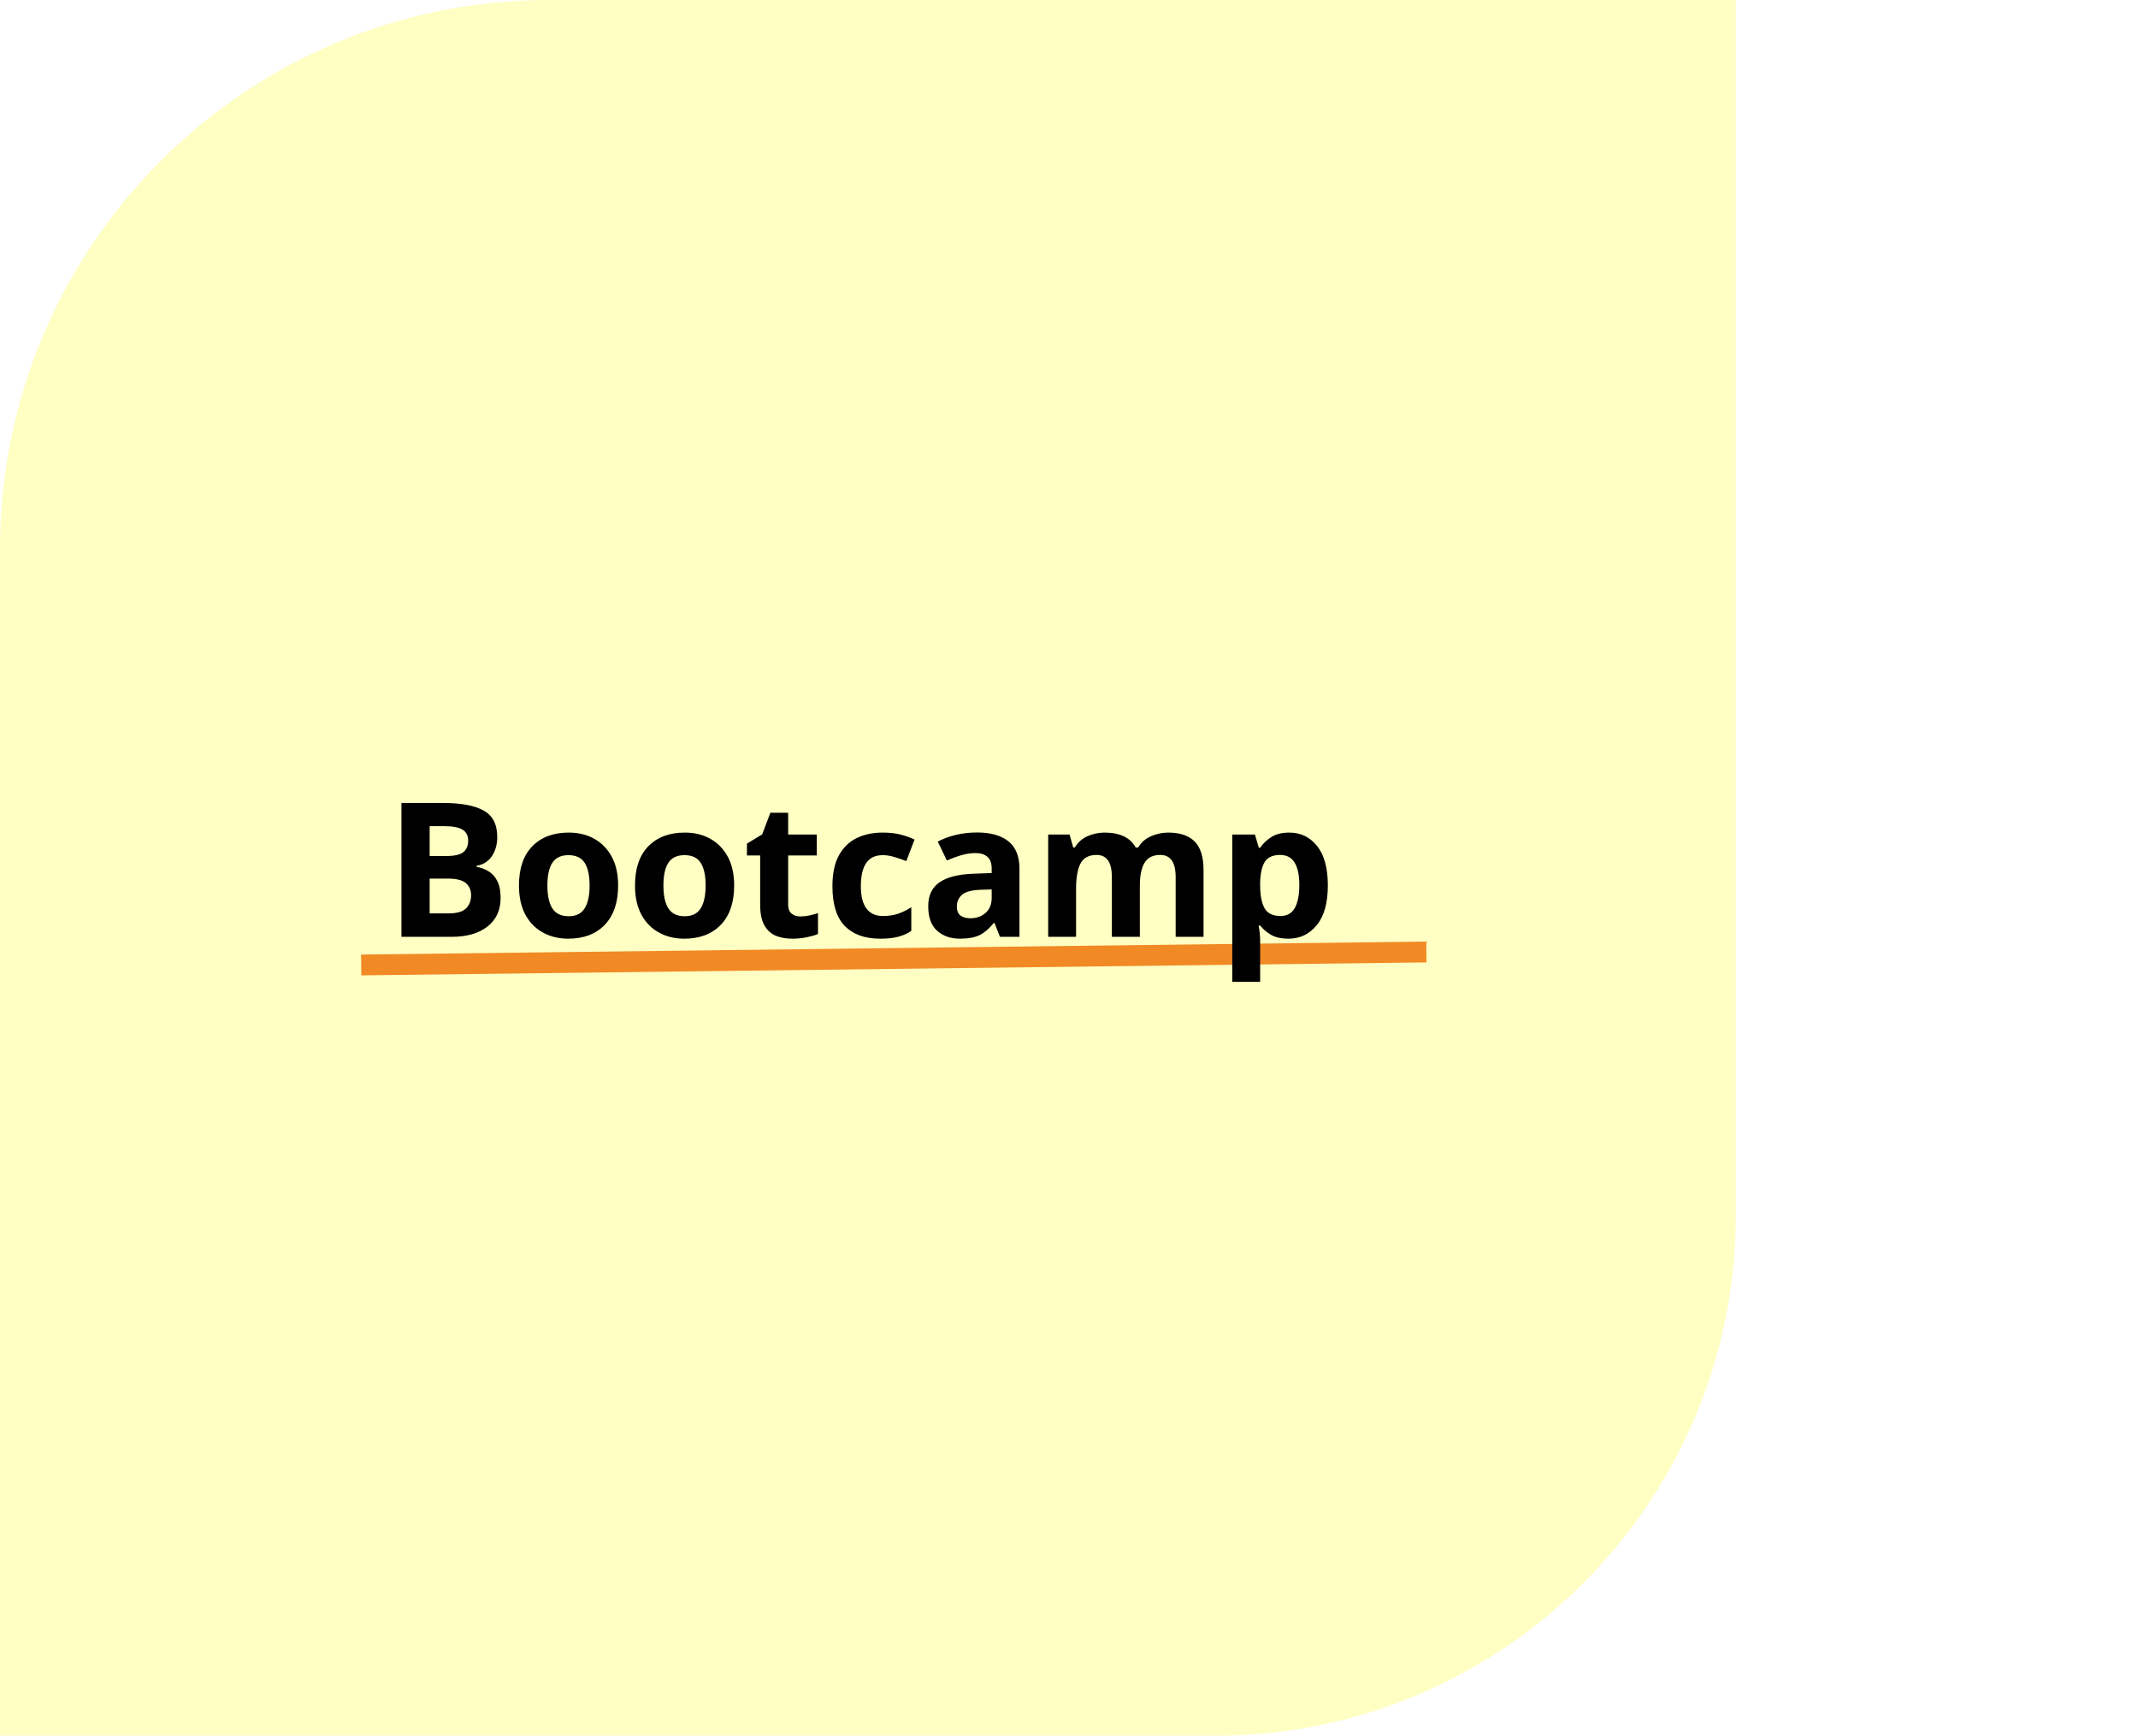
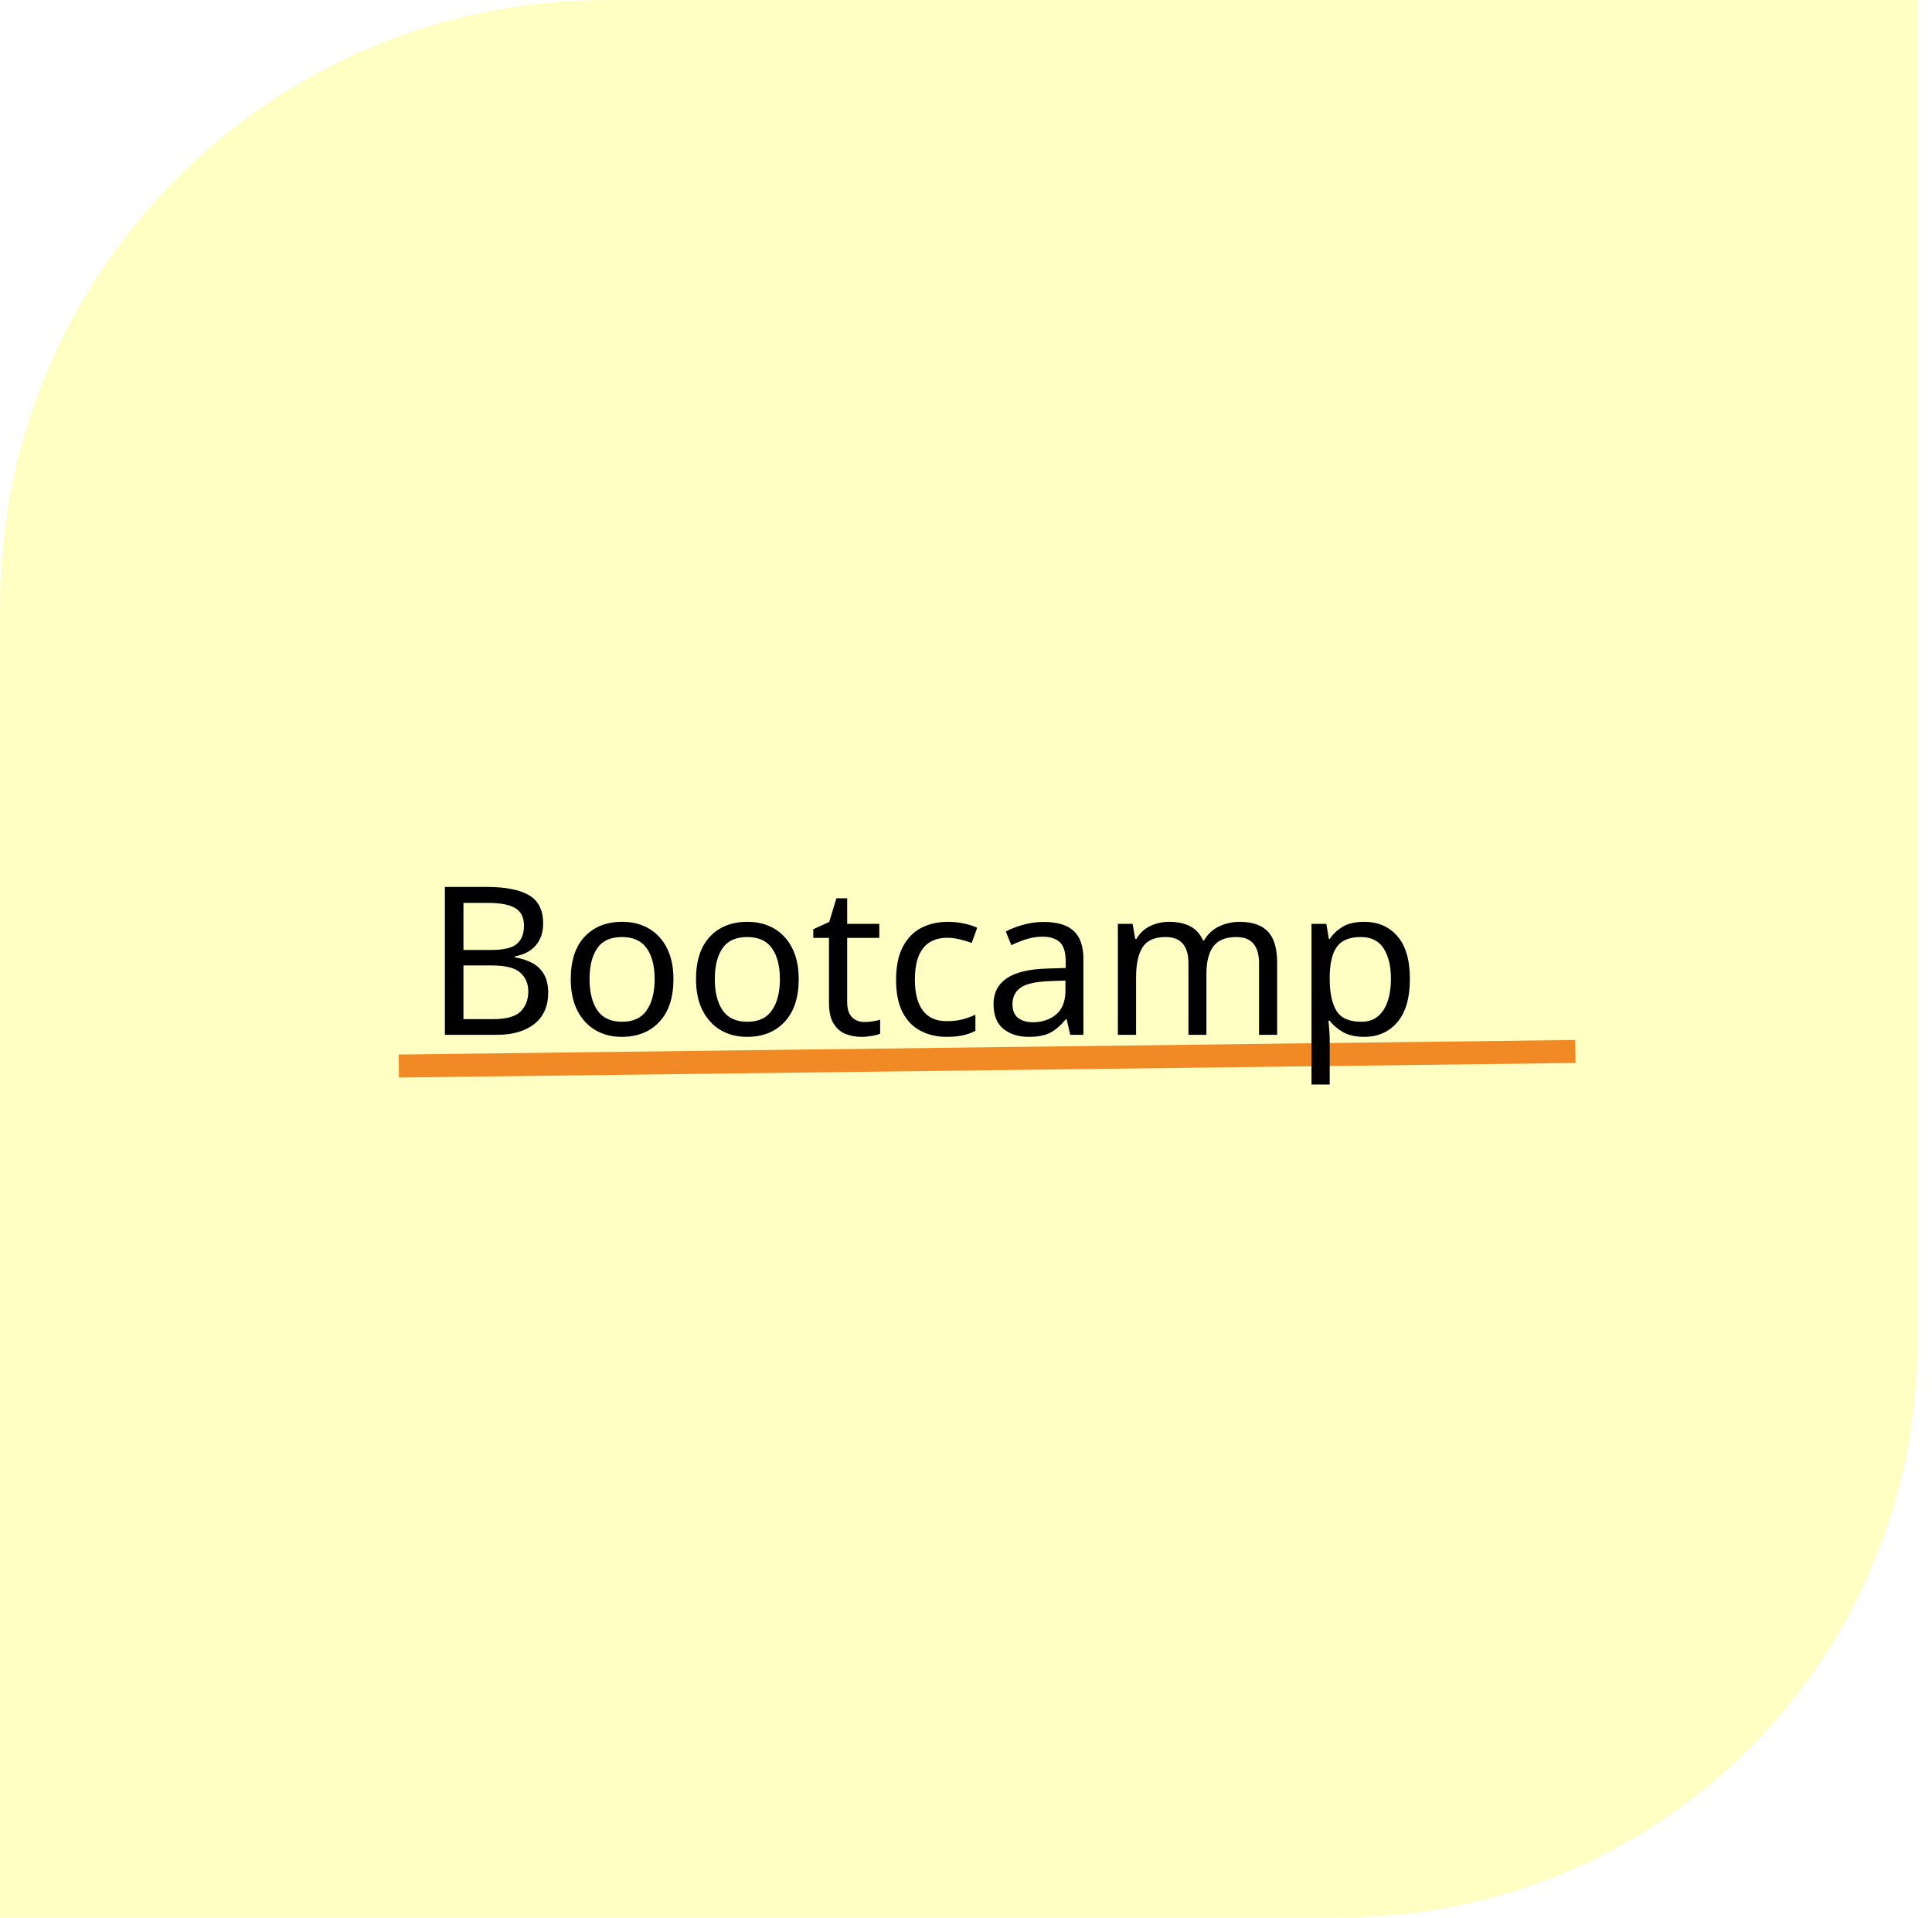
- <svg xmlns="http://www.w3.org/2000/svg" id="Layer_1" data-name="Layer 1" width="307.92" height="250" viewBox="0 0 307.92 250">
-   <defs>
-     <style>
-       .cls-1 {
-         font-family: Poppins-Bold, Poppins;
-         font-size: 27px;
-         font-weight: 700;
-       }
- 
-       .cls-2 {
-         fill: #ffffc4;
-       }
- 
-       .cls-3 {
-         fill: none;
-         stroke: #f18a24;
-         stroke-miterlimit: 10;
-         stroke-width: 3px;
-       }
-     </style>
-   </defs>
-   <path class="cls-2" d="m79.04,0h170.96v175c0,41.39-33.61,75-75,75H0V79.04C0,35.42,35.42,0,79.04,0Z" />
-   <line class="cls-3" x1="52.02" y1="138.98" x2="205.43" y2="137.11" />
-   <text class="cls-1" transform="translate(55.38 134.93)">
-     <tspan x="0" y="0">Bootcamp</tspan>
-   </text>
+ <svg xmlns="http://www.w3.org/2000/svg" version="1.1" id="Layer_1" x="0px" y="0px" viewBox="0 0 251.9 250" style="enable-background:new 0 0 251.9 250;" xml:space="preserve">
+   <style type="text/css">
+ 	.st0{fill:#FFFFC4;}
+ 	.st1{fill:none;stroke:#F18A24;stroke-width:3;stroke-miterlimit:10;}
+ 	.st2{font-family:'Poppins-Bold';}
+ 	.st3{font-size:27px;}
+ </style>
+   <path class="st0" d="M79,0h171v175c0,41.4-33.6,75-75,75H0V79C0,35.4,35.4,0,79,0z" />
+   <line class="st1" x1="52" y1="139" x2="205.4" y2="137.1" />
+   <text transform="matrix(1 0 0 1 55.38 134.93)" class="st2 st3">Bootcamp</text>
</svg>
